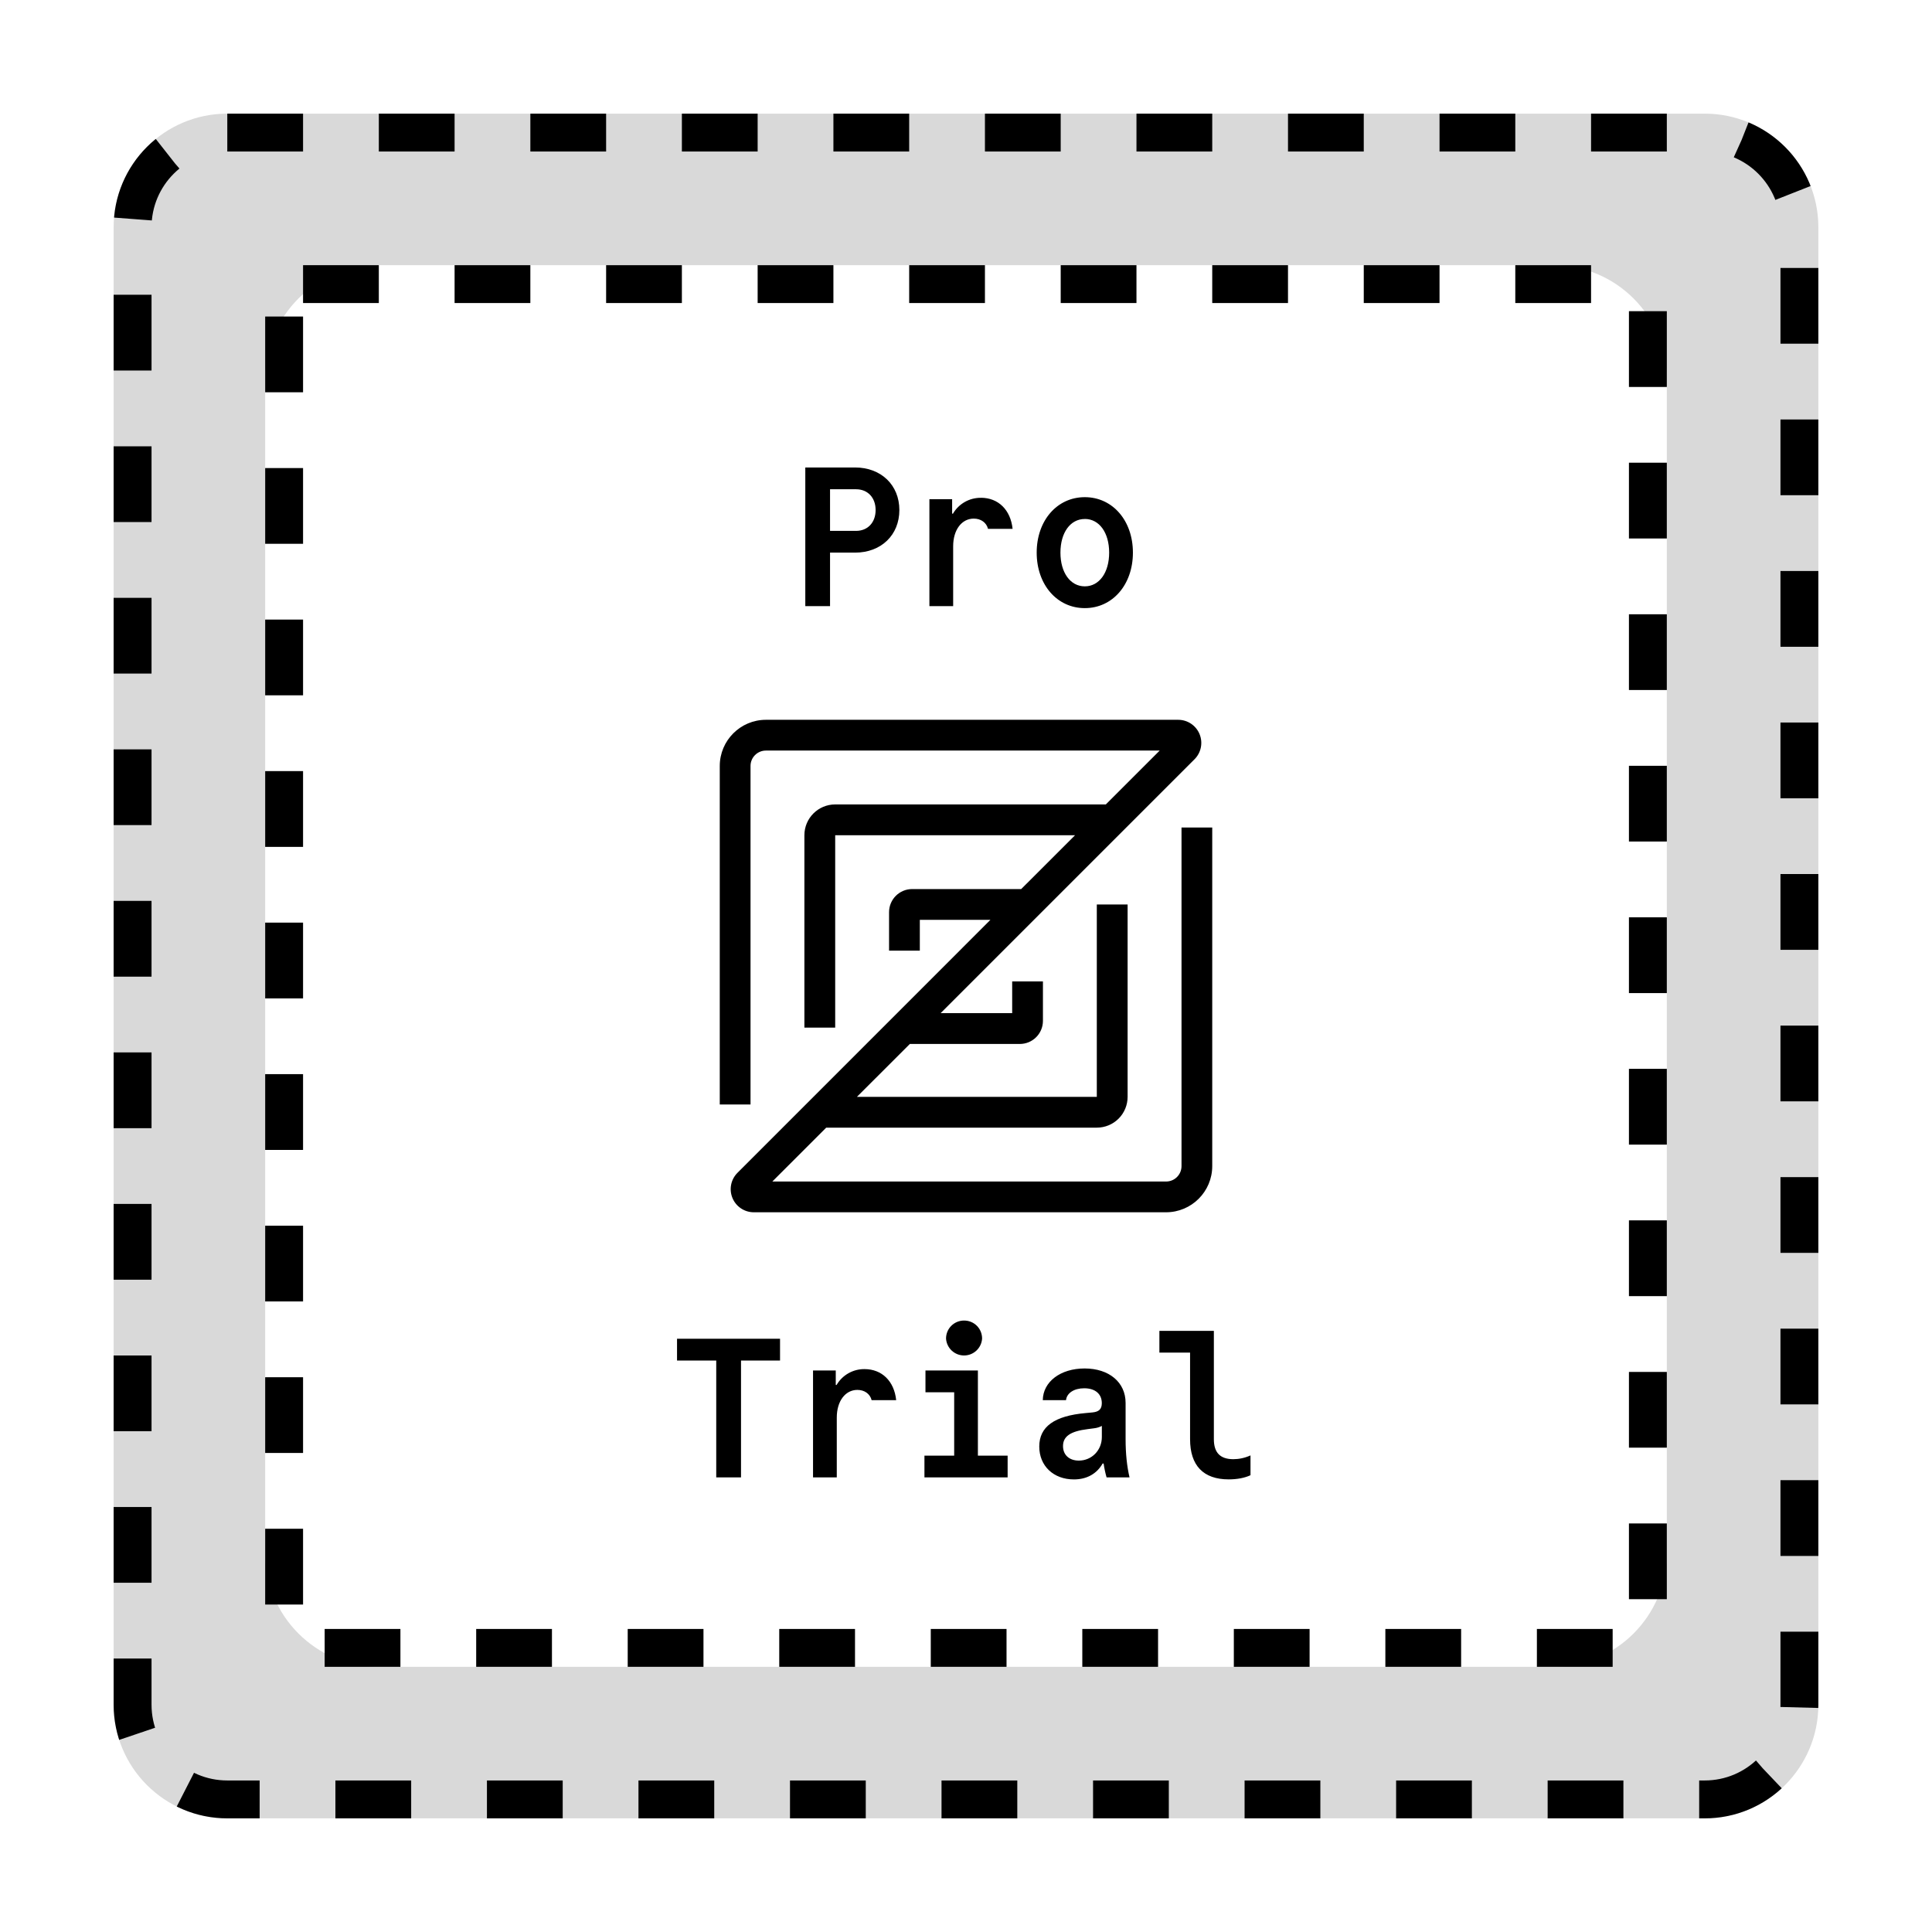
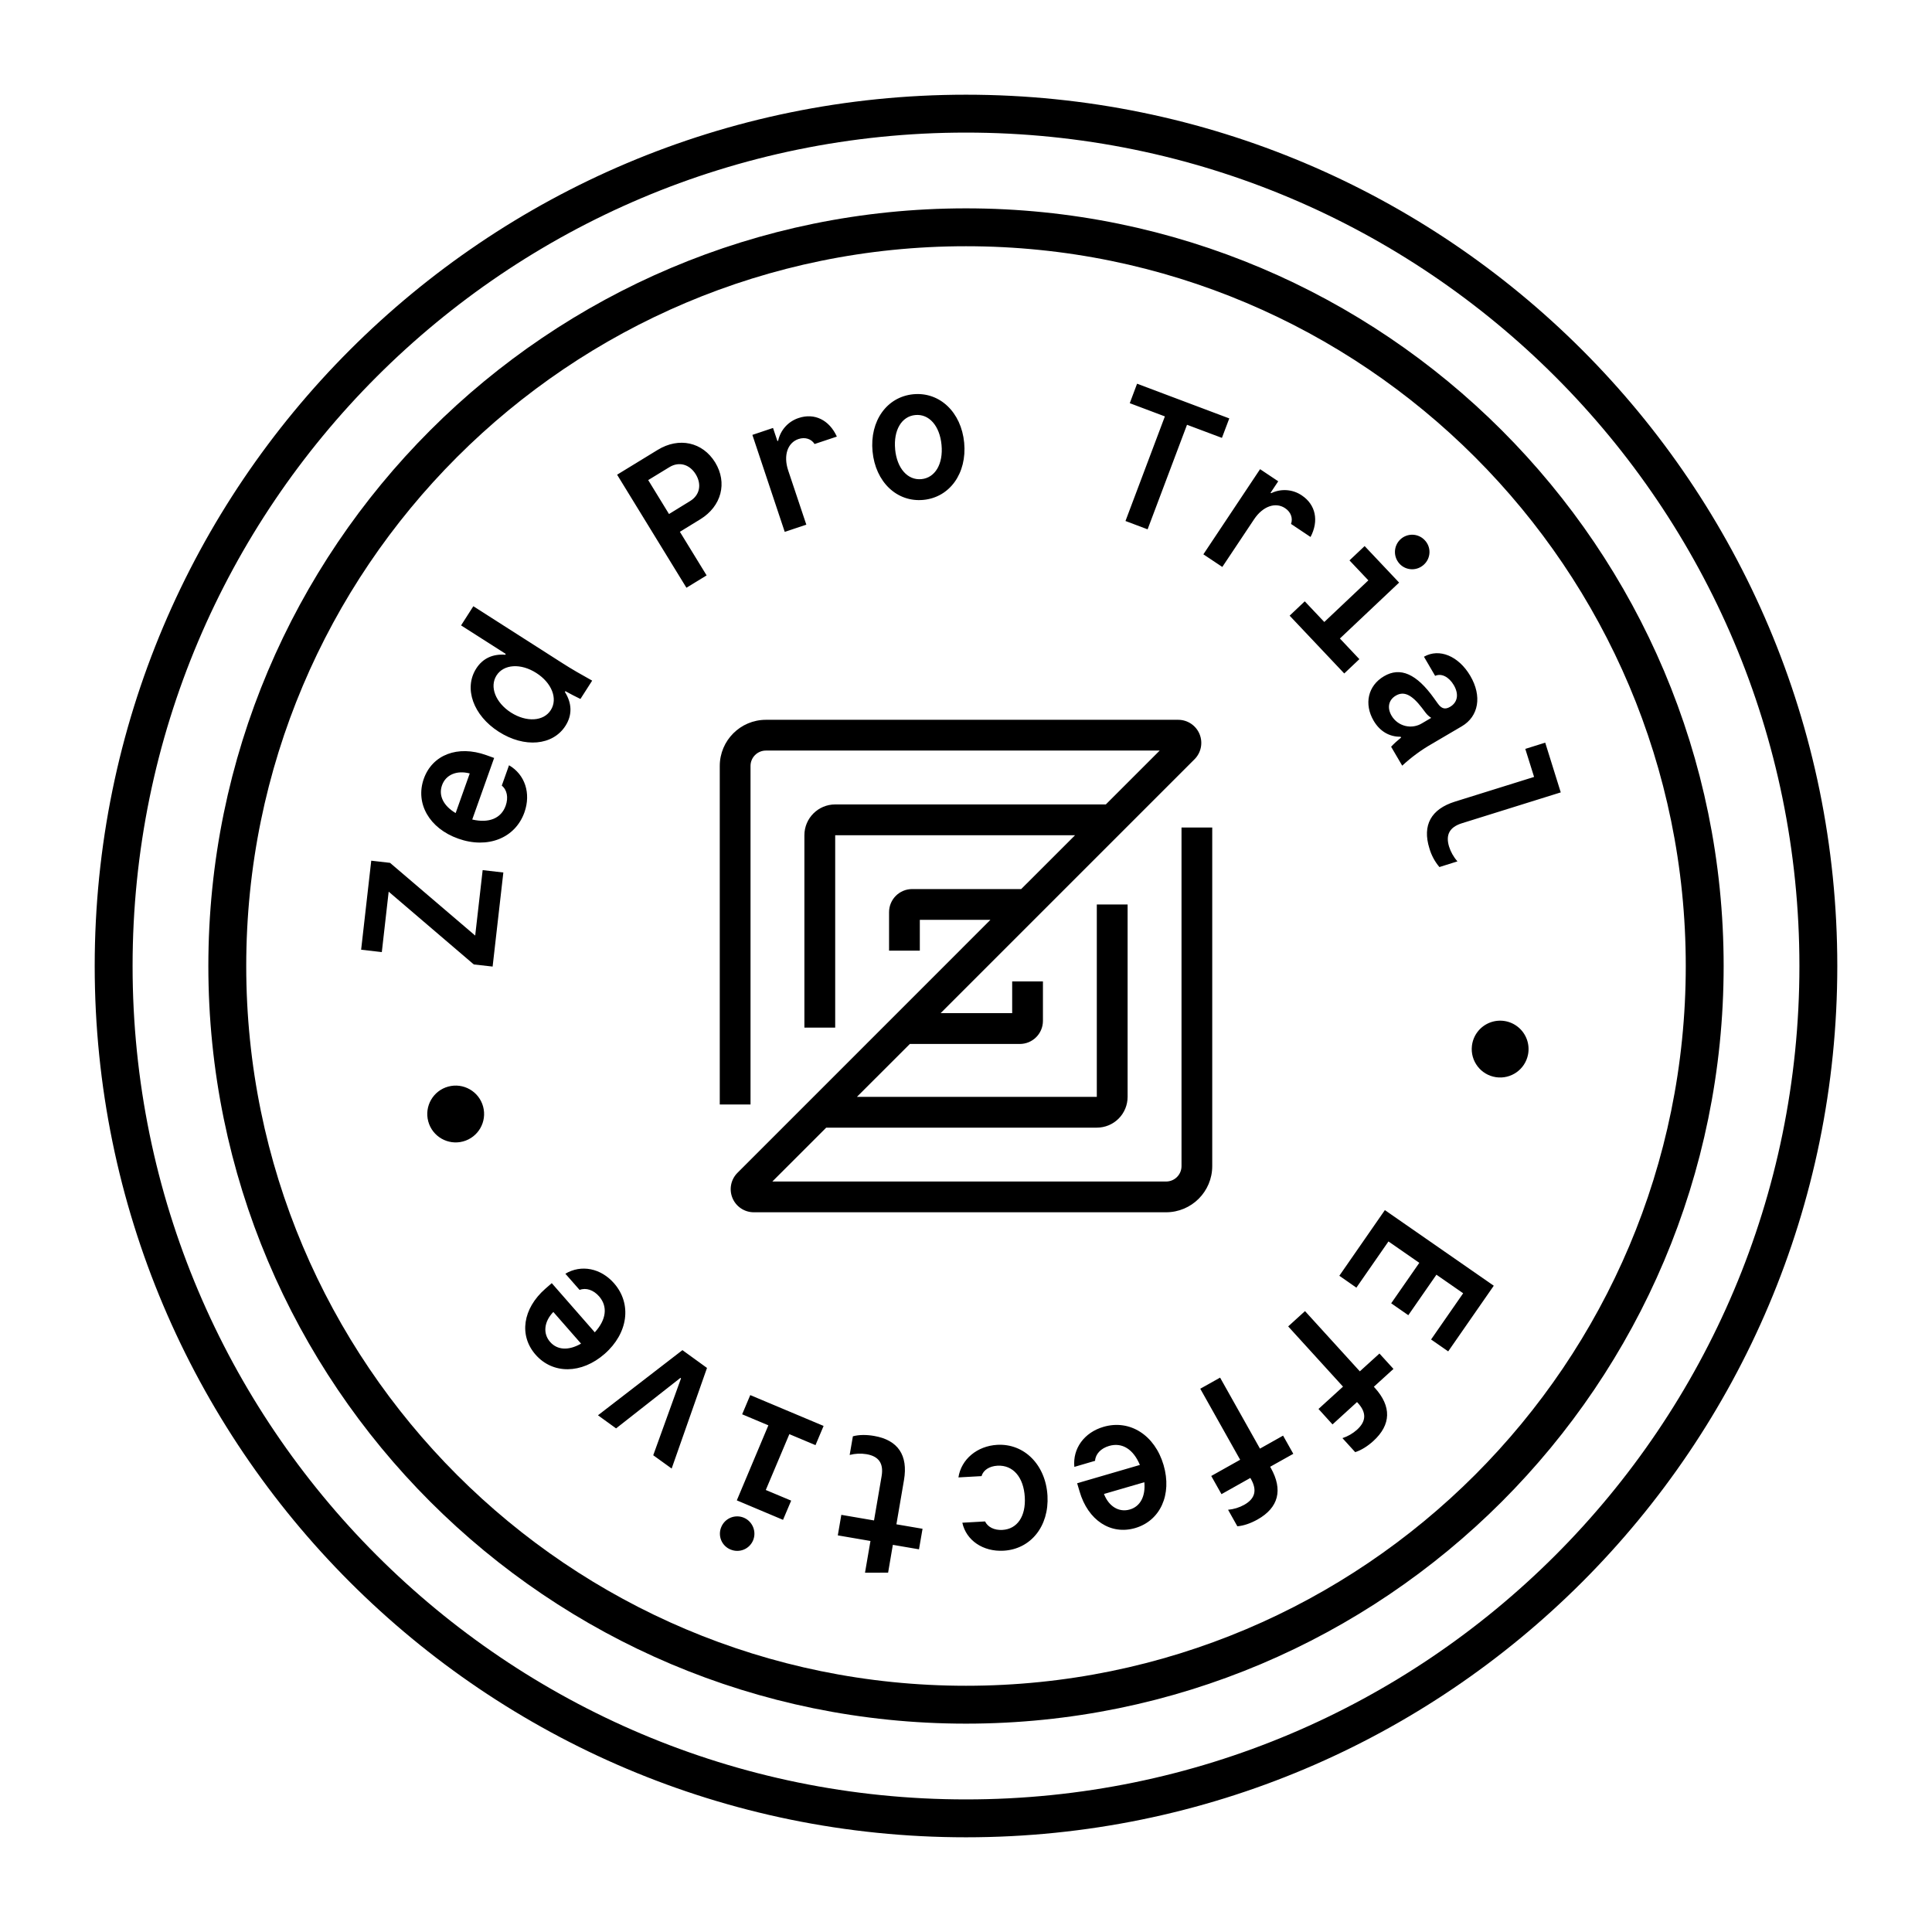
<svg xmlns="http://www.w3.org/2000/svg" width="51" height="51" fill="none">
-   <path fill="#000" fill-opacity=".15" d="M45 3a3 3 0 0 1 3 3v39a3 3 0 0 1-3 3H6a3 3 0 0 1-3-3V6a3 3 0 0 1 3-3h39ZM10 7a3 3 0 0 0-3 3v31a3 3 0 0 0 3 3h31a3 3 0 0 0 3-3V10a3 3 0 0 0-3-3H10Z" />
-   <rect width="36" height="36" x="7.5" y="7.5" stroke="#000" stroke-dasharray="2 2" rx=".5" />
-   <rect width="44" height="44" x="3.5" y="3.5" stroke="#000" stroke-dasharray="2 2" rx="2.5" />
-   <path fill="#000" d="M28.636 13.124c.732 0 1.27.617 1.27 1.464s-.538 1.465-1.27 1.465-1.27-.618-1.27-1.465c0-.847.538-1.464 1.27-1.464Zm-6.066-.784c.69 0 1.171.465 1.171 1.124s-.48 1.124-1.17 1.124h-.66V16h-.653v-3.66h1.312Zm3.323.8c.46 0 .784.319.837.82h-.649c-.042-.166-.188-.27-.376-.27-.319 0-.544.297-.544.73V16h-.627v-2.823h.6v.382h.022a.844.844 0 0 1 .737-.418Zm2.743.56c-.382 0-.643.36-.643.888s.261.89.643.89c.381 0 .643-.362.643-.89s-.262-.889-.643-.889Zm-6.725.314h.686c.308 0 .517-.22.517-.55 0-.33-.21-.549-.517-.549h-.686v1.099ZM28.63 36.124c.649 0 1.083.366 1.083.91v.957c0 .382.036.721.104 1.009h-.606a2.793 2.793 0 0 1-.078-.366h-.027c-.151.266-.413.419-.757.419-.539 0-.915-.356-.915-.868 0-.523.397-.811 1.228-.884l.173-.016c.177-.016.25-.09.25-.246 0-.24-.172-.392-.465-.392-.267 0-.46.126-.48.314h-.613c.006-.486.466-.837 1.104-.837Zm3.413 1.867c0 .355.167.527.512.528.146 0 .303-.031.455-.1v.523c-.157.074-.361.11-.575.11-.67 0-1.02-.366-1.02-1.06v-2.286h-.81v-.575h1.438v2.86Zm-11.452-2.076h-1.03V39h-.654v-3.085h-1.035v-.575h2.719v.575Zm2.23.226c.46 0 .784.318.836.82h-.648c-.042-.167-.188-.271-.376-.271-.32 0-.544.297-.544.73V39h-.627v-2.823h.6v.382h.022a.844.844 0 0 1 .737-.418Zm2.993 2.284h.785V39h-2.196v-.575h.785v-1.673h-.758v-.575h1.384v2.248Zm3.272-.784a.583.583 0 0 1-.204.062l-.168.022c-.46.057-.653.193-.653.449 0 .23.162.382.418.382.34 0 .607-.272.607-.622v-.293Zm-3.638-2.782c.267 0 .477.21.477.476a.477.477 0 0 1-.952 0c0-.267.214-.475.475-.476Z" />
+   <circle cx="25.5" cy="25.5" r="22.5" stroke="#000" />
+   <circle cx="25.5" cy="25.5" r="19.5" stroke="#000" />
  <path fill="#000" fill-rule="evenodd" d="M20.219 19.813a.406.406 0 0 0-.407.406v8.937H19V20.22c0-.673.546-1.219 1.219-1.219h10.884a.61.61 0 0 1 .431 1.04l-6.704 6.704h1.889v-.838h.812v1.041a.61.61 0 0 1-.61.61h-2.903l-1.397 1.396h6.332v-5.078h.813v5.078a.812.812 0 0 1-.813.813H21.81l-1.422 1.422h10.394a.406.406 0 0 0 .407-.407v-8.937H32v8.937c0 .673-.546 1.219-1.219 1.219H19.897a.61.61 0 0 1-.431-1.04l6.678-6.679h-1.863v.813h-.812v-1.016a.61.61 0 0 1 .61-.61h2.878l1.422-1.421h-6.332v5.078h-.813v-5.078c0-.449.364-.813.813-.813h7.144l1.422-1.422H20.219Z" clip-rule="evenodd" />
+   <path fill="#000" d="M37.732 22.393c-.19-.61.043-1.035.678-1.233l2.086-.651-.232-.74.526-.165.41 1.313-2.61.815c-.325.102-.435.304-.337.62.042.133.115.267.22.386l-.476.15a1.334 1.334 0 0 1-.265-.495Zm1.123 5.215a.75.75 0 1 1 1.482.225.75.75 0 0 1-1.482-.225Zm-2.298 4.336 2.875 1.996-1.203 1.733-.452-.314.847-1.22-.706-.49-.742 1.069-.452-.314.742-1.068-.814-.565-.847 1.22-.45-.314 1.202-1.733Zm-.296-12.918c-.26-.444-.15-.927.273-1.175.43-.253.86-.065 1.323.585l.097.135c.099.139.195.164.324.088.198-.116.24-.332.099-.573-.13-.22-.327-.32-.493-.245l-.295-.505c.403-.231.914-.021 1.223.505.314.534.223 1.07-.225 1.332l-.79.464a4.243 4.243 0 0 0-.782.575l-.293-.5c.071-.077.162-.16.264-.243l-.013-.021c-.293.004-.545-.138-.712-.422Zm.585-.663c-.19.111-.236.319-.112.53a.58.58 0 0 0 .807.198l.24-.141a.561.561 0 0 1-.15-.138l-.097-.128c-.27-.351-.477-.445-.688-.321Zm.1-3.48a.457.457 0 0 1 .019-.643.454.454 0 0 1 .643.018.45.45 0 0 1-.018.644.454.454 0 0 1-.644-.018Zm-2.504.99.516.546 1.163-1.099-.498-.527.4-.378.91.964-1.563 1.476.514.545-.399.378-1.442-1.526.399-.378Zm.007 18.737 1.447 1.59.518-.47.37.406-.518.471.024.026c.447.492.435.976-.038 1.407-.152.138-.32.243-.478.293l-.337-.37a1.07 1.07 0 0 0 .386-.223c.244-.222.252-.452.023-.703l-.024-.026-.647.59-.37-.408.647-.589-1.447-1.59.444-.404Zm-1.186-22.225.479.32-.202.303.016.011a.808.808 0 0 1 .809.059c.366.244.455.67.23 1.097l-.515-.344c.055-.155-.006-.316-.156-.416-.253-.17-.59-.052-.82.294l-.838 1.257-.5-.333 1.497-2.248Zm-1.056 23.98 1.053 1.875.61-.343.27.48-.611.342.017.03c.326.58.206 1.05-.352 1.363-.179.1-.366.165-.531.178l-.245-.436a1.07 1.07 0 0 0 .425-.13c.288-.161.347-.384.18-.68l-.017-.03-.762.428-.27-.48.763-.428-1.053-1.875.523-.293ZM30.75 10.992l-.927-.349.193-.514 2.434.916-.194.514-.922-.346-1.04 2.76-.584-.22 1.04-2.761Zm-2.39 27.73c-.047-.486.262-.909.77-1.057.696-.203 1.355.219 1.586 1.01.227.778-.087 1.468-.75 1.662-.647.188-1.246-.204-1.468-.967l-.064-.216 1.656-.483c-.172-.414-.468-.603-.813-.502-.216.063-.359.213-.37.393l-.546.16Zm.782.715c.128.332.399.493.682.41.278-.08.418-.35.384-.72l-1.066.31ZM25.3 39c.073-.48.495-.83 1.024-.86.719-.04 1.281.534 1.327 1.343.045.803-.44 1.412-1.16 1.452-.538.03-.986-.27-1.088-.739l.6-.034c.073.15.243.236.458.224.394-.022.62-.36.591-.865-.03-.524-.308-.853-.722-.83-.215.012-.374.117-.42.275l-.61.034Zm-2.267-27.083c-.077-.807.38-1.443 1.077-1.51.697-.065 1.265.474 1.342 1.28.076.807-.382 1.443-1.078 1.509-.697.066-1.265-.473-1.341-1.28Zm.596-.057c.048.503.33.822.693.788.363-.034.58-.401.532-.904-.047-.503-.329-.823-.692-.788-.363.034-.58.402-.532.904Zm-1.42 28.128.863.148.2-1.167c.058-.336-.072-.526-.397-.582a1.072 1.072 0 0 0-.446.02l.085-.492c.16-.044.358-.045.56-.01.63.108.901.51.789 1.165l-.2 1.168.69.118-.094.542-.69-.118-.125.734-.61.002.144-.838-.862-.148.093-.542Zm-1.803-28.691.116.346.019-.007a.808.808 0 0 1 .542-.602c.417-.14.808.052 1.008.491l-.588.196c-.089-.139-.254-.188-.424-.132-.29.097-.404.435-.273.829l.479 1.432-.57.19-.854-2.56.545-.183Zm-.123 26.328-.692-.291.214-.507 1.936.814-.214.507-.69-.29-.622 1.474.67.281-.215.507-1.22-.514.833-1.981Zm-1 3.278a.45.45 0 0 1-.242-.596.454.454 0 0 1 .595-.243c.23.097.34.366.244.597a.453.453 0 0 1-.596.242Zm-1.922-29.027c.563-.345 1.187-.206 1.517.33.329.538.169 1.158-.394 1.503l-.537.329.706 1.151-.533.326-1.83-2.984 1.071-.655Zm.653 23.764.649.47-.933 2.656-.486-.351.733-2.03-.016-.012-1.698 1.333-.478-.346 2.23-1.72Zm-.354-22.071.558-.343c.252-.154.312-.437.148-.706-.165-.268-.445-.342-.696-.188l-.559.341.549.896ZM14.138 35.76c-.444-.507-.34-1.216.257-1.74l.17-.148 1.136 1.298c.302-.331.35-.679.113-.95-.148-.169-.346-.235-.514-.169l-.376-.428c.42-.249.935-.147 1.285.252.477.545.372 1.32-.248 1.864-.61.534-1.368.54-1.823.021Zm-1.643-19.757 2.36 1.508c.214.138.5.303.777.456l-.31.484a7.723 7.723 0 0 1-.397-.206l-.013.021c.188.299.198.608.015.894-.334.522-1.083.59-1.761.156-.674-.43-.929-1.146-.595-1.668.172-.27.439-.39.767-.364l.013-.022-1.18-.753.324-.506Zm2.111 18.63c-.247.256-.278.57-.084.791.191.219.495.231.816.044l-.732-.836ZM13.107 17.83c-.19.299-.026.718.382.98.409.26.86.234 1.05-.065.192-.3.026-.72-.382-.98-.409-.262-.859-.234-1.05.065Zm-1.01 4.308c-.764-.27-1.14-.93-.91-1.58.226-.636.896-.892 1.645-.626l.212.076-.578 1.625c.436.102.763-.026.883-.365.075-.212.037-.417-.103-.53l.191-.537c.422.245.584.743.407 1.242-.242.683-.97.971-1.748.695ZM9.8 22.72l.496.057 2.248 1.92.197-1.728.546.063-.283 2.483-.497-.056-2.247-1.921-.181 1.595-.546-.063.267-2.35Zm1.505 6.883a.749.749 0 1 1 1.448-.392.749.749 0 1 1-1.448.392Zm.363-8.873c-.097.273.04.544.36.733l.372-1.046c-.345-.09-.634.035-.732.313Z" />
</svg>
